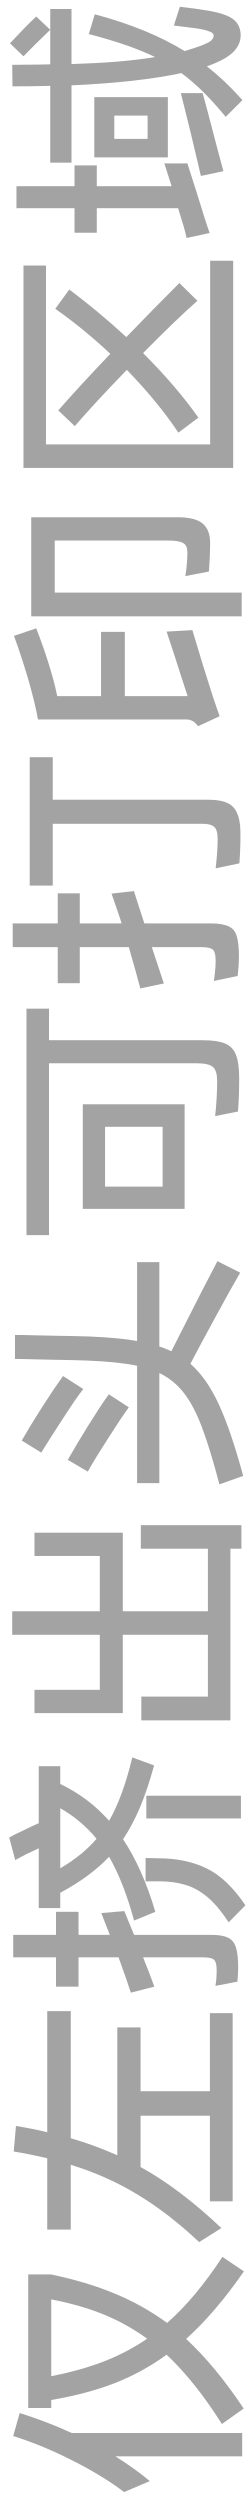
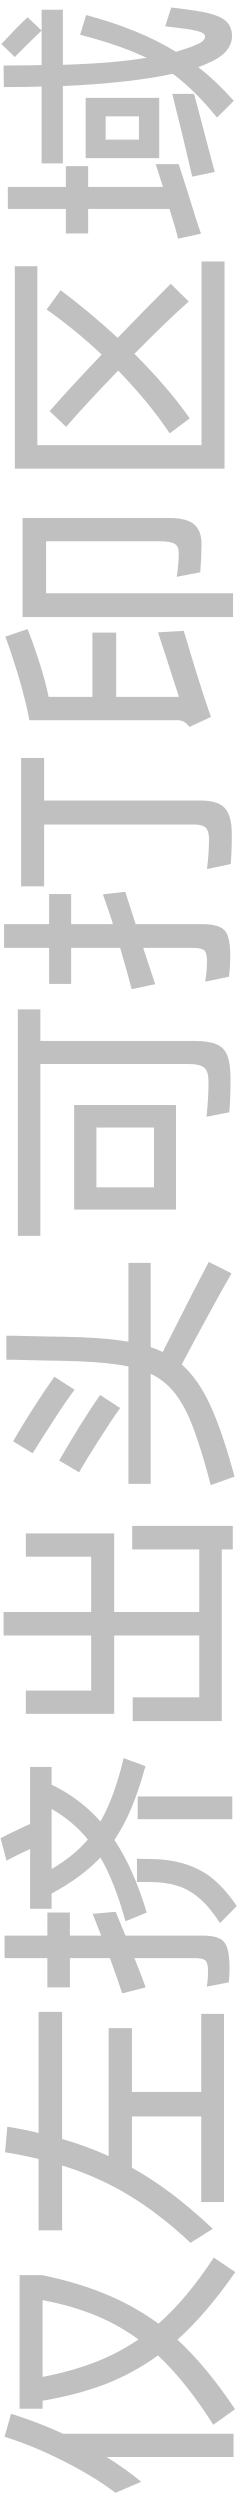
<svg xmlns="http://www.w3.org/2000/svg" width="25" height="254" viewBox="0 0 25 254" fill="none">
-   <path d="M1.012 4.4C2.147 3.18 3.037 2.273 3.681 1.68L5.105 3.027C3.969 4.112 3.063 5.01 2.385 5.722L1.012 4.4ZM18.274 0.688C19.342 0.807 20.325 0.942 21.224 1.095C22.461 1.315 23.308 1.62 23.766 2.01C24.224 2.4 24.452 2.925 24.452 3.586C24.452 4.163 24.241 4.688 23.817 5.163C23.393 5.637 22.707 6.069 21.758 6.459C21.622 6.51 21.495 6.561 21.376 6.612C21.241 6.663 21.122 6.705 21.02 6.739C22.258 7.705 23.461 8.849 24.63 10.171L22.927 11.875C21.401 9.993 19.901 8.51 18.427 7.425C15.512 8.053 11.791 8.468 7.266 8.671L7.266 16.527L5.105 16.527L5.105 8.722C4.037 8.756 2.757 8.773 1.266 8.773L1.241 6.586L3.859 6.561L5.105 6.536L5.105 0.917L7.266 0.917L7.266 6.51C10.707 6.408 13.537 6.171 15.758 5.798C14.063 4.968 11.817 4.188 9.02 3.459L9.63 1.451C13.241 2.417 16.283 3.663 18.758 5.188C19.435 4.985 19.978 4.807 20.385 4.654C20.876 4.468 21.224 4.298 21.427 4.146C21.613 3.976 21.707 3.798 21.707 3.612C21.707 3.442 21.571 3.307 21.3 3.205C21.029 3.086 20.563 2.976 19.901 2.875L17.664 2.595L18.274 0.688ZM19.037 16.603C19.105 16.79 19.401 17.714 19.927 19.375C20.588 21.544 21.046 22.976 21.3 23.671L18.961 24.18C18.876 23.722 18.588 22.714 18.096 21.154L9.834 21.154L9.834 23.646L7.571 23.646L7.571 21.154L1.673 21.154L1.673 18.917L7.571 18.917L7.571 16.807L9.834 16.807L9.834 18.917L17.435 18.917L16.698 16.603L19.037 16.603ZM17.054 15.993L9.58 15.993L9.58 9.866L17.054 9.866L17.054 15.993ZM14.995 14.112L14.995 11.748L11.613 11.748L11.613 14.112L14.995 14.112ZM20.588 9.459C20.656 9.646 21.147 11.502 22.063 15.027L22.698 17.392L20.41 17.875C20.156 16.807 19.825 15.409 19.419 13.68C18.995 11.934 18.647 10.527 18.376 9.459L20.588 9.459Z" fill="#A3A3A3" />
-   <path d="M4.673 45.153L21.351 45.153L21.351 26.492L23.69 26.492L23.69 47.543L2.385 47.543L2.385 26.975L4.673 26.975L4.673 45.153ZM18.122 43.958C16.749 41.89 15.003 39.763 12.885 37.577C10.563 39.984 8.8 41.89 7.597 43.297L5.919 41.696C7.325 40.085 9.088 38.17 11.207 35.95C9.427 34.272 7.563 32.746 5.614 31.373L7.037 29.416C8.97 30.857 10.902 32.467 12.834 34.246C14.648 32.365 16.444 30.535 18.224 28.755L20.054 30.56C18.597 31.848 16.758 33.619 14.537 35.873C16.808 38.145 18.681 40.331 20.156 42.433L18.122 43.958Z" fill="#A3A3A3" />
-   <path d="M3.682 63.841C4.122 64.959 4.538 66.137 4.927 67.374C5.317 68.612 5.614 69.73 5.817 70.73L10.266 70.73L10.266 64.197L12.682 64.197L12.682 70.73L19.063 70.73L18.351 68.544C17.944 67.256 17.47 65.798 16.927 64.171L19.546 64.019C20.292 66.544 20.987 68.798 21.631 70.781C21.97 71.798 22.199 72.459 22.317 72.764L20.131 73.781C19.927 73.527 19.733 73.349 19.546 73.247C19.343 73.146 19.131 73.095 18.91 73.095L3.86 73.095C3.656 71.959 3.317 70.569 2.843 68.925C2.351 67.281 1.877 65.841 1.419 64.603L3.682 63.841ZM3.173 62.62L3.173 52.552L18.021 52.552C19.258 52.552 20.122 52.773 20.614 53.214C21.105 53.637 21.351 54.298 21.351 55.197C21.351 56.044 21.309 57.002 21.224 58.069L18.834 58.527C18.97 57.663 19.038 56.858 19.038 56.112C19.038 55.637 18.893 55.324 18.605 55.171C18.317 55.002 17.809 54.917 17.08 54.917L5.563 54.917L5.563 60.205L24.555 60.205L24.555 62.62L3.173 62.62Z" fill="#A3A3A3" />
-   <path d="M13.621 90.536C13.605 90.519 13.672 90.748 13.825 91.222L14.664 93.816L21.376 93.816C22.206 93.816 22.825 93.917 23.232 94.121C23.639 94.307 23.91 94.629 24.045 95.087C24.198 95.544 24.274 96.239 24.274 97.171C24.274 97.782 24.232 98.443 24.147 99.155L21.732 99.663C21.749 99.544 21.782 99.273 21.833 98.85C21.884 98.409 21.91 98.01 21.91 97.655C21.91 97.061 21.825 96.68 21.655 96.51C21.469 96.324 21.079 96.231 20.486 96.231L15.427 96.231C15.969 97.892 16.376 99.121 16.647 99.917L14.257 100.426C14.054 99.629 13.664 98.231 13.088 96.231L8.105 96.231L8.105 99.892L5.867 99.892L5.867 96.231L1.291 96.231L1.291 93.816L5.867 93.816L5.867 90.765L8.105 90.765L8.105 93.816L12.35 93.816L12.198 93.307C11.639 91.663 11.35 90.824 11.333 90.79L13.621 90.536ZM3.02 76.934L5.359 76.934L5.359 81.256L21.198 81.256C22.401 81.256 23.232 81.502 23.689 81.994C24.164 82.485 24.41 83.333 24.427 84.536C24.444 85.417 24.41 86.477 24.325 87.714L21.91 88.222C22.045 87.087 22.113 86.078 22.113 85.197C22.113 84.638 22.003 84.248 21.782 84.028C21.545 83.807 21.147 83.697 20.588 83.697L5.359 83.697L5.359 89.977L3.02 89.977L3.02 76.934Z" fill="#A3A3A3" />
-   <path d="M2.69 102.484L4.979 102.484L4.979 105.687L20.589 105.687C21.589 105.687 22.343 105.797 22.851 106.018C23.377 106.221 23.75 106.602 23.97 107.162C24.19 107.704 24.301 108.518 24.301 109.602C24.301 110.89 24.258 112.001 24.174 112.933L21.86 113.39C21.995 112.136 22.063 110.958 22.063 109.857C22.063 109.128 21.919 108.645 21.631 108.407C21.343 108.153 20.775 108.026 19.928 108.026L4.979 108.026L4.979 125.492L2.69 125.492L2.69 102.484ZM8.411 122.823L8.411 112.196L18.758 112.196L18.758 122.823L8.411 122.823ZM16.521 120.56L16.521 114.484L10.674 114.484L10.674 120.56L16.521 120.56Z" fill="#A3A3A3" />
-   <path d="M24.402 129.304C23.741 130.44 22.91 131.931 21.91 133.779C20.91 135.609 20.054 137.202 19.343 138.558C20.461 139.541 21.427 140.923 22.241 142.702C23.054 144.465 23.876 146.88 24.707 149.948L22.292 150.813C21.665 148.423 21.08 146.507 20.538 145.067C19.995 143.609 19.385 142.44 18.707 141.558C18.012 140.66 17.173 139.974 16.19 139.499L16.19 150.685L13.927 150.685L13.927 138.762C12.656 138.49 10.927 138.312 8.741 138.228C7.741 138.194 6.614 138.168 5.359 138.151C4.105 138.118 3.021 138.092 2.105 138.075L1.521 138.075L1.521 135.635L2.131 135.635C3.08 135.651 4.215 135.677 5.537 135.711C6.843 135.728 8.021 135.753 9.071 135.787C11.088 135.872 12.707 136.024 13.927 136.245L13.927 128.236L16.19 128.236L16.19 136.804C16.529 136.906 16.936 137.067 17.41 137.287L18.453 135.228C19.843 132.465 21.054 130.101 22.088 128.135L24.402 129.304ZM8.461 141.126C7.953 141.77 7.275 142.753 6.427 144.075C5.563 145.397 4.817 146.567 4.19 147.584L2.207 146.363C2.766 145.38 3.453 144.253 4.266 142.982C5.08 141.711 5.792 140.651 6.402 139.804L8.461 141.126ZM13.088 142.982C12.512 143.779 11.8 144.846 10.953 146.185C10.088 147.524 9.41 148.635 8.919 149.516L6.885 148.321C7.512 147.219 8.215 146.041 8.995 144.787C9.775 143.533 10.461 142.49 11.054 141.66L13.088 142.982Z" fill="#A3A3A3" />
-   <path d="M21.122 157.348L14.308 157.348L14.308 154.959L24.528 154.959L24.528 157.348L23.41 157.348L23.41 174.789L14.359 174.789L14.359 172.374L21.122 172.374L21.122 166.094L12.477 166.094L12.477 174.052L3.503 174.052L3.503 171.687L10.139 171.687L10.139 166.094L1.24 166.094L1.24 163.704L10.139 163.704L10.139 158.086L3.503 158.086L3.503 155.721L12.477 155.721L12.477 163.704L21.122 163.704L21.122 157.348Z" fill="#A3A3A3" />
-   <path d="M11.08 184.987C11.995 183.428 12.783 181.284 13.444 178.555L15.656 179.368C15.215 180.979 14.741 182.394 14.232 183.614C13.724 184.818 13.147 185.902 12.503 186.868C13.808 188.818 14.902 191.275 15.783 194.241L13.622 195.131C12.91 192.504 12.063 190.343 11.08 188.648C9.842 189.97 8.19 191.19 6.122 192.309L6.122 193.86L3.936 193.86L3.936 187.784C3.037 188.19 2.241 188.589 1.546 188.979L0.936 186.69C1.291 186.487 1.783 186.241 2.41 185.953C3.02 185.648 3.529 185.411 3.936 185.241L3.936 179.445L6.122 179.445L6.122 181.25C8.054 182.182 9.707 183.428 11.08 184.987ZM12.63 194.165C13.054 195.182 13.385 195.987 13.622 196.58L21.402 196.58C22.181 196.58 22.766 196.673 23.156 196.86C23.546 197.046 23.817 197.377 23.969 197.851C24.122 198.326 24.198 199.021 24.198 199.936C24.198 200.377 24.173 200.843 24.122 201.334L21.885 201.767C21.969 201.326 22.012 200.792 22.012 200.165C22.012 199.64 21.927 199.292 21.758 199.123C21.588 198.953 21.224 198.868 20.664 198.868L14.537 198.868C14.978 199.953 15.359 200.945 15.681 201.843L13.291 202.453C13.105 201.843 12.69 200.648 12.046 198.868L7.978 198.868L7.978 201.843L5.69 201.843L5.69 198.868L1.342 198.868L1.342 196.58L5.69 196.58L5.69 194.241L7.978 194.241L7.978 196.58L11.156 196.58L10.291 194.368L12.63 194.165ZM6.122 189.818C7.63 188.936 8.859 187.936 9.808 186.818C8.758 185.546 7.529 184.512 6.122 183.716L6.122 189.818ZM14.791 191.14L14.791 188.775L16.063 188.801C17.961 188.801 19.613 189.148 21.02 189.843C22.41 190.521 23.715 191.767 24.936 193.58L23.232 195.309C22.503 194.19 21.783 193.334 21.071 192.741C20.342 192.131 19.588 191.716 18.808 191.496C18.029 191.258 17.131 191.14 16.113 191.14L14.791 191.14ZM24.478 182.445L24.478 184.758L14.868 184.758L14.868 182.445L24.478 182.445Z" fill="#A3A3A3" />
-   <path d="M7.189 204.331L7.189 217.246C8.732 217.687 10.308 218.263 11.918 218.975L11.918 205.983L14.282 205.983L14.282 212.466L21.325 212.466L21.325 204.534L23.638 204.534L23.638 223.653L21.325 223.653L21.325 214.958L14.282 214.958L14.282 220.17C16.927 221.627 19.664 223.695 22.494 226.373L20.232 227.797C18.181 225.865 16.121 224.271 14.054 223.017C11.986 221.746 9.698 220.721 7.189 219.941L7.189 226.526L4.799 226.526L4.799 219.28C3.664 219.009 2.528 218.78 1.393 218.593L1.621 216C2.791 216.187 3.85 216.399 4.799 216.636L4.799 204.331L7.189 204.331Z" fill="#A3A3A3" />
-   <path d="M2.003 245.161C3.918 245.772 5.681 246.45 7.291 247.195L24.605 247.195L24.605 249.56L11.715 249.56C13.037 250.39 14.206 251.229 15.223 252.077L12.604 253.195C11.215 252.128 9.503 251.077 7.469 250.043C5.418 248.992 3.376 248.144 1.342 247.5L2.003 245.161ZM16.977 236.009C18.893 234.331 20.765 232.094 22.596 229.297L24.782 230.772C22.833 233.585 20.876 235.873 18.91 237.636C20.876 239.45 22.825 241.805 24.757 244.704L22.545 246.28C20.715 243.382 18.842 241.034 16.927 239.238C15.299 240.424 13.537 241.39 11.638 242.136C9.74 242.865 7.596 243.433 5.206 243.839L5.206 244.653L2.867 244.653L2.867 231.077L5.155 231.077C7.596 231.585 9.766 232.238 11.664 233.034C13.562 233.814 15.333 234.805 16.977 236.009ZM5.206 241.424C7.189 241.034 8.969 240.534 10.545 239.924C12.121 239.314 13.588 238.543 14.944 237.611C13.571 236.611 12.096 235.789 10.52 235.144C8.927 234.5 7.155 233.992 5.206 233.619L5.206 241.424Z" fill="#A3A3A3" />
+   <path d="M0.134 4.474C1.269 3.254 2.159 2.347 2.803 1.754L4.227 3.101C3.091 4.186 2.185 5.084 1.507 5.796L0.134 4.474ZM17.396 0.762C18.464 0.881 19.447 1.017 20.346 1.169C21.583 1.389 22.43 1.695 22.888 2.084C23.346 2.474 23.575 3 23.575 3.661C23.575 4.237 23.363 4.762 22.939 5.237C22.515 5.712 21.829 6.144 20.88 6.534C20.744 6.584 20.617 6.635 20.498 6.686C20.363 6.737 20.244 6.779 20.142 6.813C21.38 7.779 22.583 8.923 23.752 10.245L22.049 11.949C20.524 10.068 19.024 8.584 17.549 7.5C14.634 8.127 10.913 8.542 6.388 8.745L6.388 16.601L4.227 16.601L4.227 8.796C3.159 8.83 1.88 8.847 0.388 8.847L0.363 6.661L2.981 6.635L4.227 6.61L4.227 0.991L6.388 0.991L6.388 6.584C9.829 6.483 12.659 6.245 14.88 5.873C13.185 5.042 10.939 4.262 8.142 3.534L8.752 1.525C12.363 2.491 15.405 3.737 17.88 5.262C18.558 5.059 19.1 4.881 19.507 4.728C19.998 4.542 20.346 4.373 20.549 4.22C20.735 4.051 20.829 3.873 20.829 3.686C20.829 3.517 20.693 3.381 20.422 3.279C20.151 3.161 19.685 3.051 19.024 2.949L16.786 2.669L17.396 0.762ZM18.159 16.678C18.227 16.864 18.524 17.788 19.049 19.449C19.71 21.618 20.168 23.05 20.422 23.745L18.083 24.254C17.998 23.796 17.71 22.788 17.218 21.229L8.956 21.229L8.956 23.72L6.693 23.72L6.693 21.229L0.795 21.229L0.795 18.991L6.693 18.991L6.693 16.881L8.956 16.881L8.956 18.991L16.558 18.991L15.82 16.678L18.159 16.678ZM16.176 16.067L8.702 16.067L8.702 9.94L16.176 9.94L16.176 16.067ZM14.117 14.186L14.117 11.822L10.736 11.822L10.736 14.186L14.117 14.186ZM19.71 9.534C19.778 9.72 20.269 11.576 21.185 15.101L21.82 17.466L19.532 17.949C19.278 16.881 18.947 15.483 18.541 13.754C18.117 12.008 17.769 10.601 17.498 9.534L19.71 9.534Z" fill="#C0C0C0" />
+   <path d="M3.795 45.227L20.473 45.227L20.473 26.566L22.812 26.566L22.812 47.617L1.507 47.617L1.507 27.049L3.795 27.049L3.795 45.227ZM17.244 44.032C15.871 41.965 14.126 39.837 12.007 37.651C9.685 40.058 7.922 41.965 6.719 43.371L5.041 41.77C6.448 40.16 8.21 38.244 10.329 36.024C8.549 34.346 6.685 32.821 4.736 31.448L6.159 29.49C8.092 30.931 10.024 32.541 11.956 34.321C13.77 32.439 15.566 30.609 17.346 28.829L19.176 30.634C17.719 31.922 15.88 33.694 13.659 35.948C15.931 38.219 17.803 40.405 19.278 42.507L17.244 44.032Z" fill="#C0C0C0" />
+   <path d="M2.804 63.915C3.244 65.033 3.66 66.211 4.049 67.449C4.439 68.686 4.736 69.805 4.939 70.805L9.388 70.805L9.388 64.271L11.804 64.271L11.804 70.805L18.185 70.805L17.473 68.618C17.066 67.33 16.592 65.872 16.049 64.245L18.668 64.093C19.414 66.618 20.109 68.872 20.753 70.856C21.092 71.872 21.321 72.533 21.439 72.838L19.253 73.856C19.049 73.601 18.855 73.423 18.668 73.322C18.465 73.22 18.253 73.169 18.032 73.169L2.982 73.169C2.778 72.033 2.439 70.644 1.965 68.999C1.473 67.356 0.999 65.915 0.541 64.677L2.804 63.915ZM2.295 62.694L2.295 52.627L17.143 52.627C18.38 52.627 19.244 52.847 19.736 53.288C20.227 53.711 20.473 54.372 20.473 55.271C20.473 56.118 20.431 57.076 20.346 58.144L17.956 58.601C18.092 57.737 18.16 56.932 18.16 56.186C18.16 55.711 18.016 55.398 17.727 55.245C17.439 55.076 16.931 54.991 16.202 54.991L4.685 54.991L4.685 60.279L23.677 60.279L23.677 62.694L2.295 62.694Z" fill="#C0C0C0" />
+   <path d="M12.744 90.61C12.727 90.593 12.794 90.822 12.947 91.297L13.786 93.89L20.498 93.89C21.328 93.89 21.947 93.992 22.354 94.195C22.761 94.381 23.032 94.703 23.167 95.161C23.32 95.619 23.396 96.314 23.396 97.246C23.396 97.856 23.354 98.517 23.269 99.229L20.854 99.737C20.871 99.619 20.905 99.347 20.956 98.924C21.006 98.483 21.032 98.085 21.032 97.729C21.032 97.136 20.947 96.754 20.777 96.585C20.591 96.398 20.201 96.305 19.608 96.305L14.549 96.305C15.091 97.966 15.498 99.195 15.769 99.992L13.379 100.5C13.176 99.703 12.786 98.305 12.21 96.305L7.227 96.305L7.227 99.966L4.989 99.966L4.989 96.305L0.413 96.305L0.413 93.89L4.989 93.89L4.989 90.839L7.227 90.839L7.227 93.89L11.472 93.89L11.32 93.381C10.761 91.737 10.472 90.898 10.456 90.864L12.744 90.61ZM2.142 77.008L4.481 77.008L4.481 81.331L20.32 81.331C21.523 81.331 22.354 81.576 22.811 82.068C23.286 82.559 23.532 83.407 23.549 84.61C23.566 85.492 23.532 86.551 23.447 87.788L21.032 88.297C21.167 87.161 21.235 86.153 21.235 85.271C21.235 84.712 21.125 84.322 20.905 84.102C20.667 83.881 20.269 83.771 19.71 83.771L4.481 83.771L4.481 90.051L2.142 90.051L2.142 77.008Z" fill="#C0C0C0" />
+   <path d="M1.812 102.558L4.101 102.558L4.101 105.761L19.711 105.761C20.711 105.761 21.465 105.871 21.974 106.092C22.499 106.295 22.872 106.677 23.092 107.236C23.312 107.778 23.423 108.592 23.423 109.677C23.423 110.965 23.38 112.075 23.296 113.007L20.982 113.465C21.118 112.21 21.185 111.032 21.185 109.931C21.185 109.202 21.041 108.719 20.753 108.482C20.465 108.227 19.897 108.1 19.05 108.1L4.101 108.1L4.101 125.566L1.812 125.566L1.812 102.558ZM7.533 122.897L7.533 112.27L17.88 112.27L17.88 122.897L7.533 122.897ZM15.643 120.634L15.643 114.558L9.796 114.558L9.796 120.634L15.643 120.634Z" fill="#C0C0C0" />
+   <path d="M23.524 129.378C22.863 130.514 22.032 132.005 21.032 133.853C20.032 135.683 19.177 137.277 18.465 138.632C19.583 139.616 20.549 140.997 21.363 142.777C22.177 144.539 22.998 146.955 23.829 150.022L21.414 150.887C20.787 148.497 20.202 146.582 19.66 145.141C19.117 143.683 18.507 142.514 17.829 141.632C17.134 140.734 16.295 140.048 15.312 139.573L15.312 150.76L13.049 150.76L13.049 138.836C11.778 138.565 10.049 138.387 7.863 138.302C6.863 138.268 5.736 138.243 4.482 138.226C3.227 138.192 2.143 138.166 1.227 138.149L0.643 138.149L0.643 135.709L1.253 135.709C2.202 135.726 3.337 135.751 4.66 135.785C5.965 135.802 7.143 135.827 8.193 135.861C10.21 135.946 11.829 136.099 13.049 136.319L13.049 128.31L15.312 128.31L15.312 136.878C15.651 136.98 16.058 137.141 16.532 137.361L17.575 135.302C18.965 132.539 20.177 130.175 21.21 128.209L23.524 129.378ZM7.583 141.2C7.075 141.844 6.397 142.827 5.549 144.149C4.685 145.471 3.939 146.641 3.312 147.658L1.329 146.438C1.888 145.455 2.575 144.327 3.388 143.056C4.202 141.785 4.914 140.726 5.524 139.878L7.583 141.2ZM12.21 143.056C11.634 143.853 10.922 144.921 10.075 146.26C9.21 147.599 8.532 148.709 8.041 149.59L6.007 148.395C6.634 147.293 7.337 146.116 8.117 144.861C8.897 143.607 9.583 142.565 10.177 141.734L12.21 143.056Z" fill="#C0C0C0" />
+   <path d="M20.245 157.423L13.431 157.423L13.431 155.033L23.651 155.033L23.651 157.423L22.533 157.423L22.533 174.863L13.482 174.863L13.482 172.448L20.245 172.448L20.245 166.168L11.601 166.168L11.601 174.126L2.626 174.126L2.626 171.762L9.262 171.762L9.262 166.168L0.363 166.168L0.363 163.779L9.262 163.779L9.262 158.16L2.626 158.16L2.626 155.795L11.601 155.795L11.601 163.779L20.245 163.779L20.245 157.423Z" fill="#C0C0C0" />
+   <path d="M10.202 185.061C11.117 183.502 11.905 181.358 12.566 178.629L14.778 179.443C14.337 181.053 13.863 182.468 13.354 183.688C12.846 184.892 12.27 185.976 11.625 186.943C12.931 188.892 14.024 191.349 14.905 194.315L12.744 195.205C12.032 192.578 11.185 190.417 10.202 188.722C8.964 190.044 7.312 191.265 5.244 192.383L5.244 193.934L3.058 193.934L3.058 187.858C2.159 188.265 1.363 188.663 0.668 189.053L0.058 186.765C0.414 186.561 0.905 186.315 1.532 186.027C2.142 185.722 2.651 185.485 3.058 185.315L3.058 179.519L5.244 179.519L5.244 181.324C7.176 182.256 8.829 183.502 10.202 185.061ZM11.752 194.239C12.176 195.256 12.507 196.061 12.744 196.654L20.524 196.654C21.303 196.654 21.888 196.748 22.278 196.934C22.668 197.121 22.939 197.451 23.091 197.926C23.244 198.4 23.32 199.095 23.32 200.01C23.32 200.451 23.295 200.917 23.244 201.409L21.007 201.841C21.091 201.4 21.134 200.866 21.134 200.239C21.134 199.714 21.049 199.366 20.88 199.197C20.71 199.027 20.346 198.943 19.786 198.943L13.659 198.943C14.1 200.027 14.481 201.019 14.803 201.917L12.414 202.527C12.227 201.917 11.812 200.722 11.168 198.943L7.1 198.943L7.1 201.917L4.812 201.917L4.812 198.943L0.464 198.943L0.464 196.654L4.812 196.654L4.812 194.315L7.1 194.315L7.1 196.654L10.278 196.654L9.414 194.443L11.752 194.239ZM5.244 189.892C6.753 189.01 7.981 188.01 8.931 186.892C7.88 185.621 6.651 184.587 5.244 183.79L5.244 189.892ZM13.914 191.214L13.914 188.849L15.185 188.875C17.083 188.875 18.736 189.222 20.142 189.917C21.532 190.595 22.837 191.841 24.058 193.654L22.354 195.383C21.625 194.265 20.905 193.409 20.193 192.815C19.464 192.205 18.71 191.79 17.93 191.57C17.151 191.332 16.253 191.214 15.236 191.214L13.914 191.214ZM23.6 182.519L23.6 184.832L13.99 184.832L13.99 182.519L23.6 182.519Z" fill="#C0C0C0" />
+   <path d="M6.311 204.405L6.311 217.32C7.854 217.761 9.43 218.337 11.04 219.049L11.04 206.058L13.405 206.058L13.405 212.541L20.447 212.541L20.447 204.608L22.76 204.608L22.76 223.727L20.447 223.727L20.447 215.032L13.405 215.032L13.405 220.244C16.049 221.702 18.786 223.769 21.616 226.447L19.354 227.871C17.303 225.939 15.243 224.346 13.176 223.091C11.108 221.82 8.82 220.795 6.311 220.015L6.311 226.6L3.921 226.6L3.921 219.354C2.786 219.083 1.65 218.854 0.515 218.668L0.743 216.074C1.913 216.261 2.972 216.473 3.921 216.71L3.921 204.405L6.311 204.405Z" fill="#C0C0C0" />
+   <path d="M1.125 245.236C3.04 245.846 4.803 246.524 6.413 247.27L23.727 247.27L23.727 249.634L10.837 249.634C12.159 250.464 13.328 251.303 14.345 252.151L11.727 253.27C10.337 252.202 8.625 251.151 6.591 250.117C4.54 249.066 2.498 248.219 0.464 247.575L1.125 245.236ZM16.099 236.083C18.015 234.405 19.888 232.168 21.718 229.371L23.904 230.846C21.955 233.659 19.998 235.947 18.032 237.71C19.998 239.524 21.947 241.88 23.879 244.778L21.667 246.354C19.837 243.456 17.964 241.109 16.049 239.312C14.421 240.498 12.659 241.464 10.761 242.21C8.862 242.939 6.718 243.507 4.328 243.914L4.328 244.727L1.989 244.727L1.989 231.151L4.277 231.151C6.718 231.659 8.888 232.312 10.786 233.109C12.684 233.888 14.455 234.88 16.099 236.083ZM4.328 241.498C6.311 241.109 8.091 240.609 9.667 239.998C11.243 239.388 12.71 238.617 14.066 237.685C12.693 236.685 11.218 235.863 9.642 235.219C8.049 234.575 6.277 234.066 4.328 233.693L4.328 241.498Z" fill="#C0C0C0" />
</svg>
